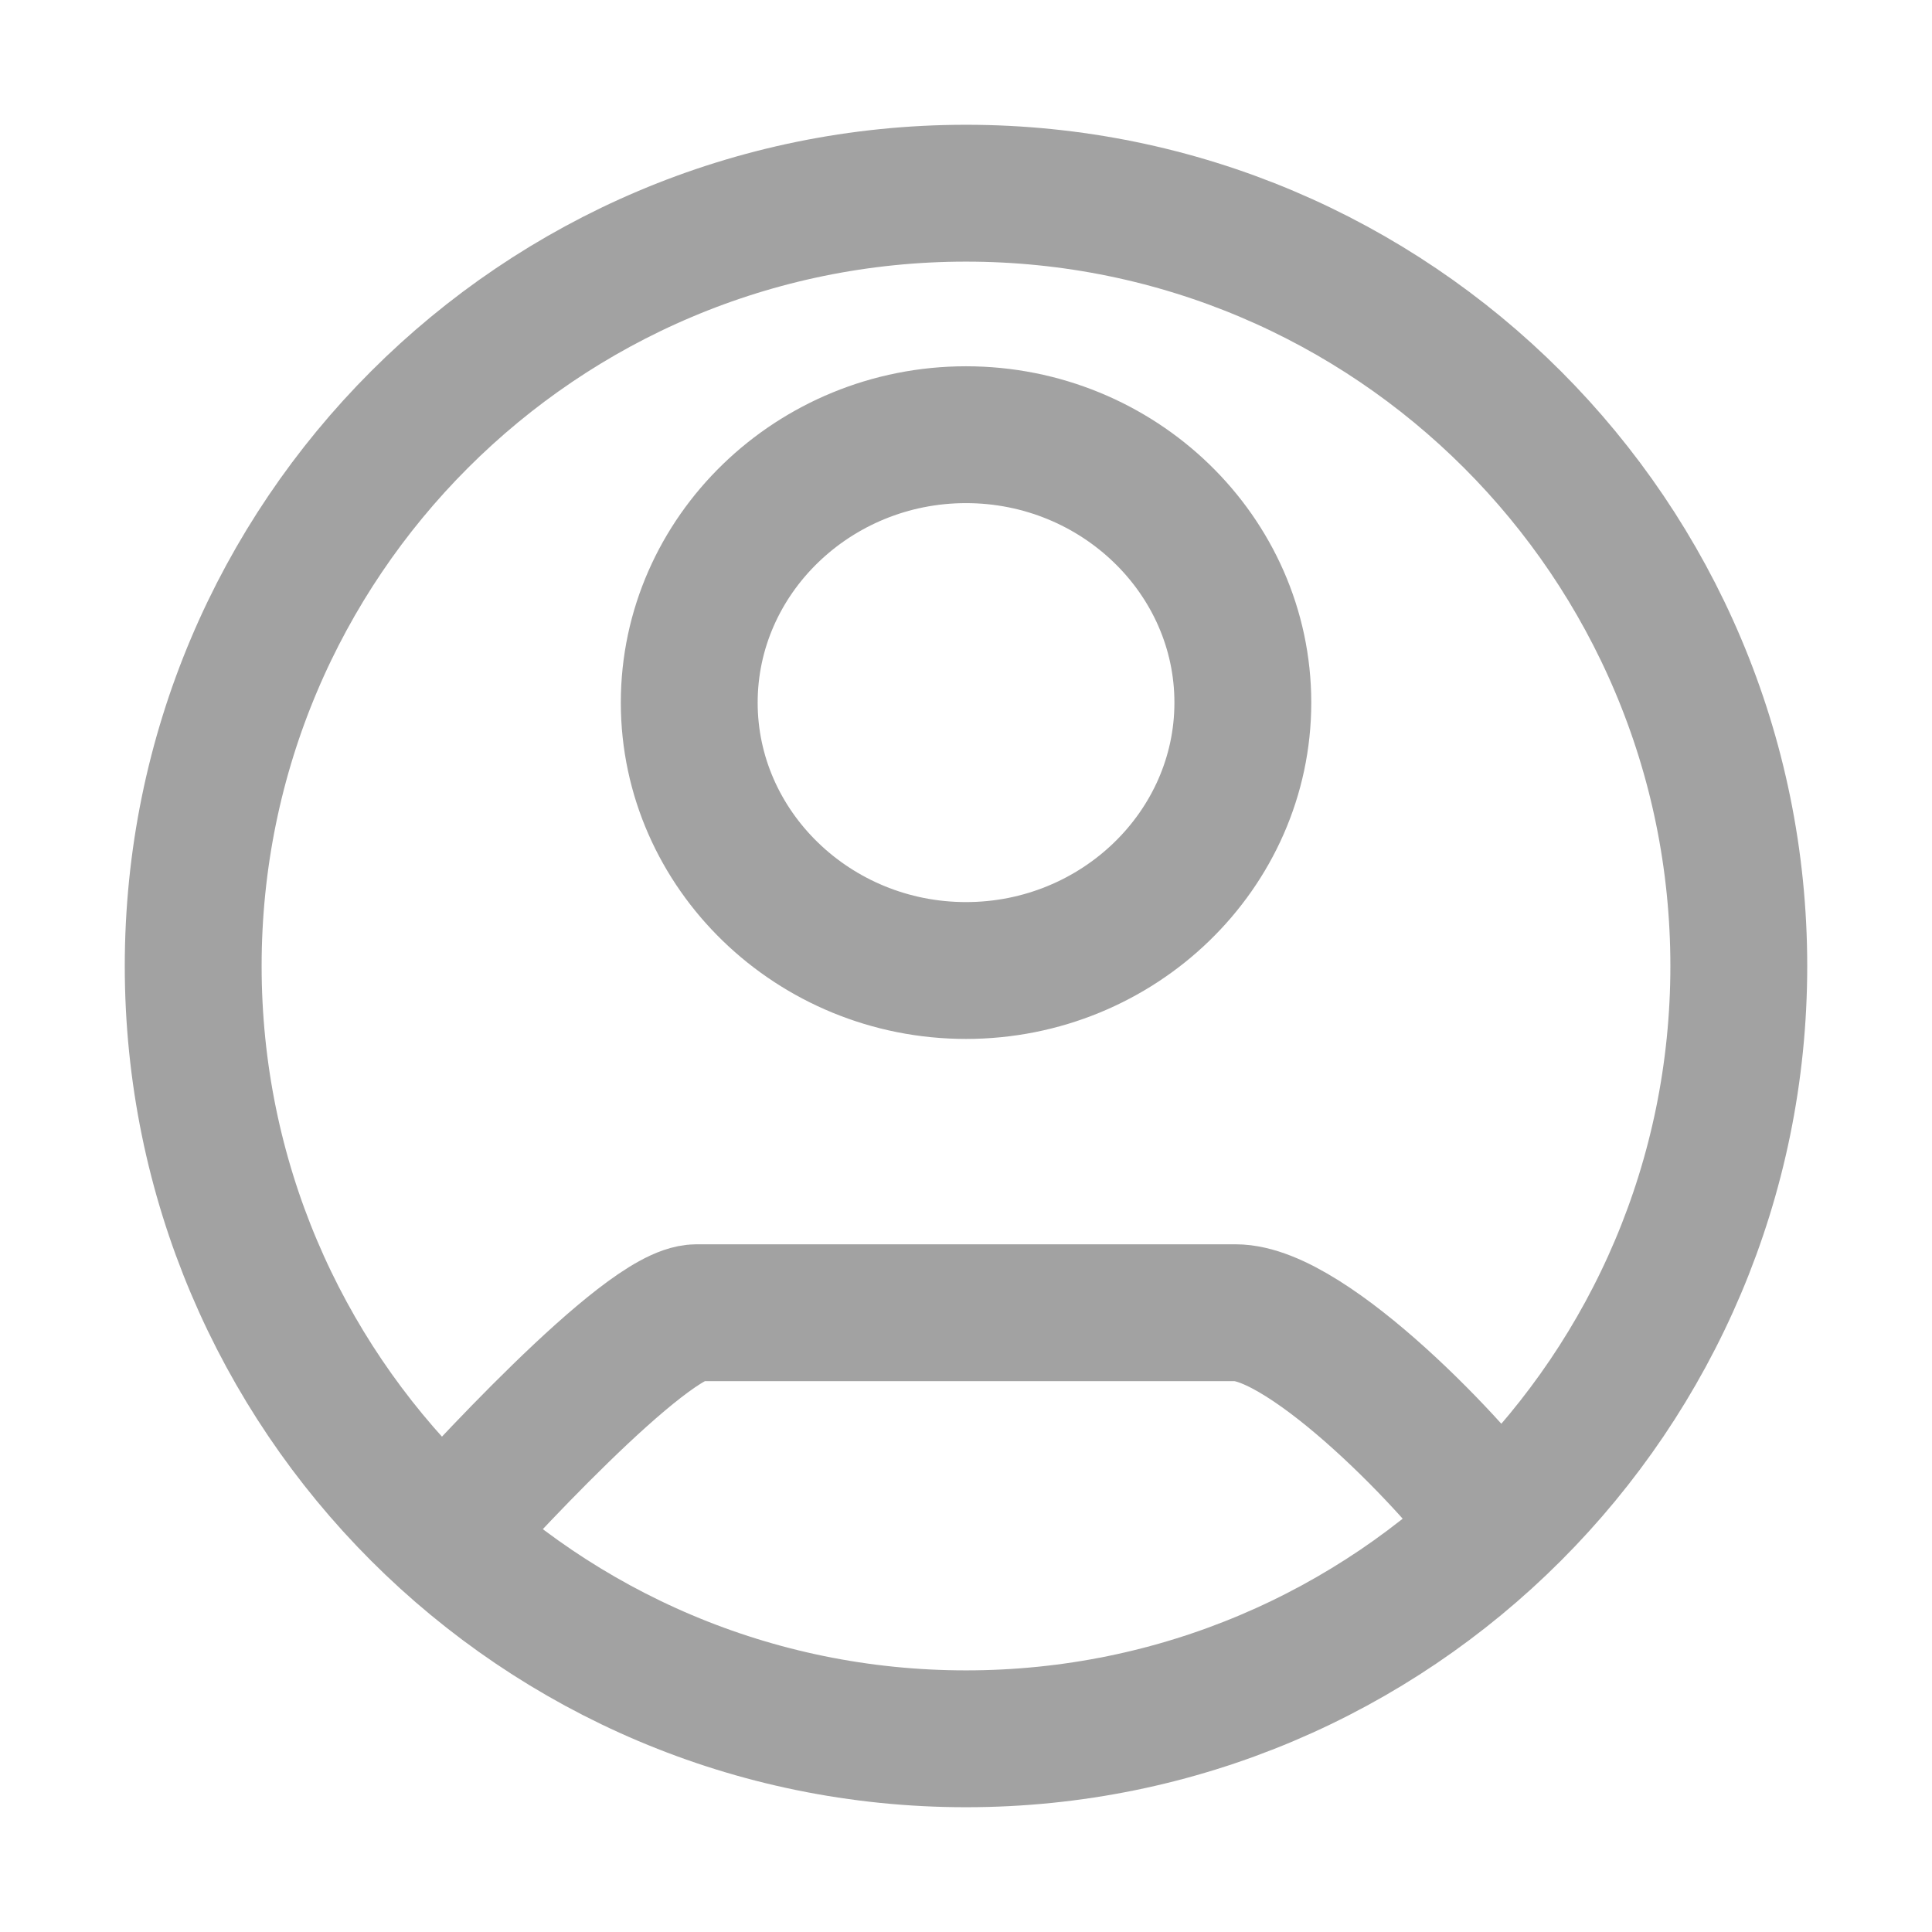
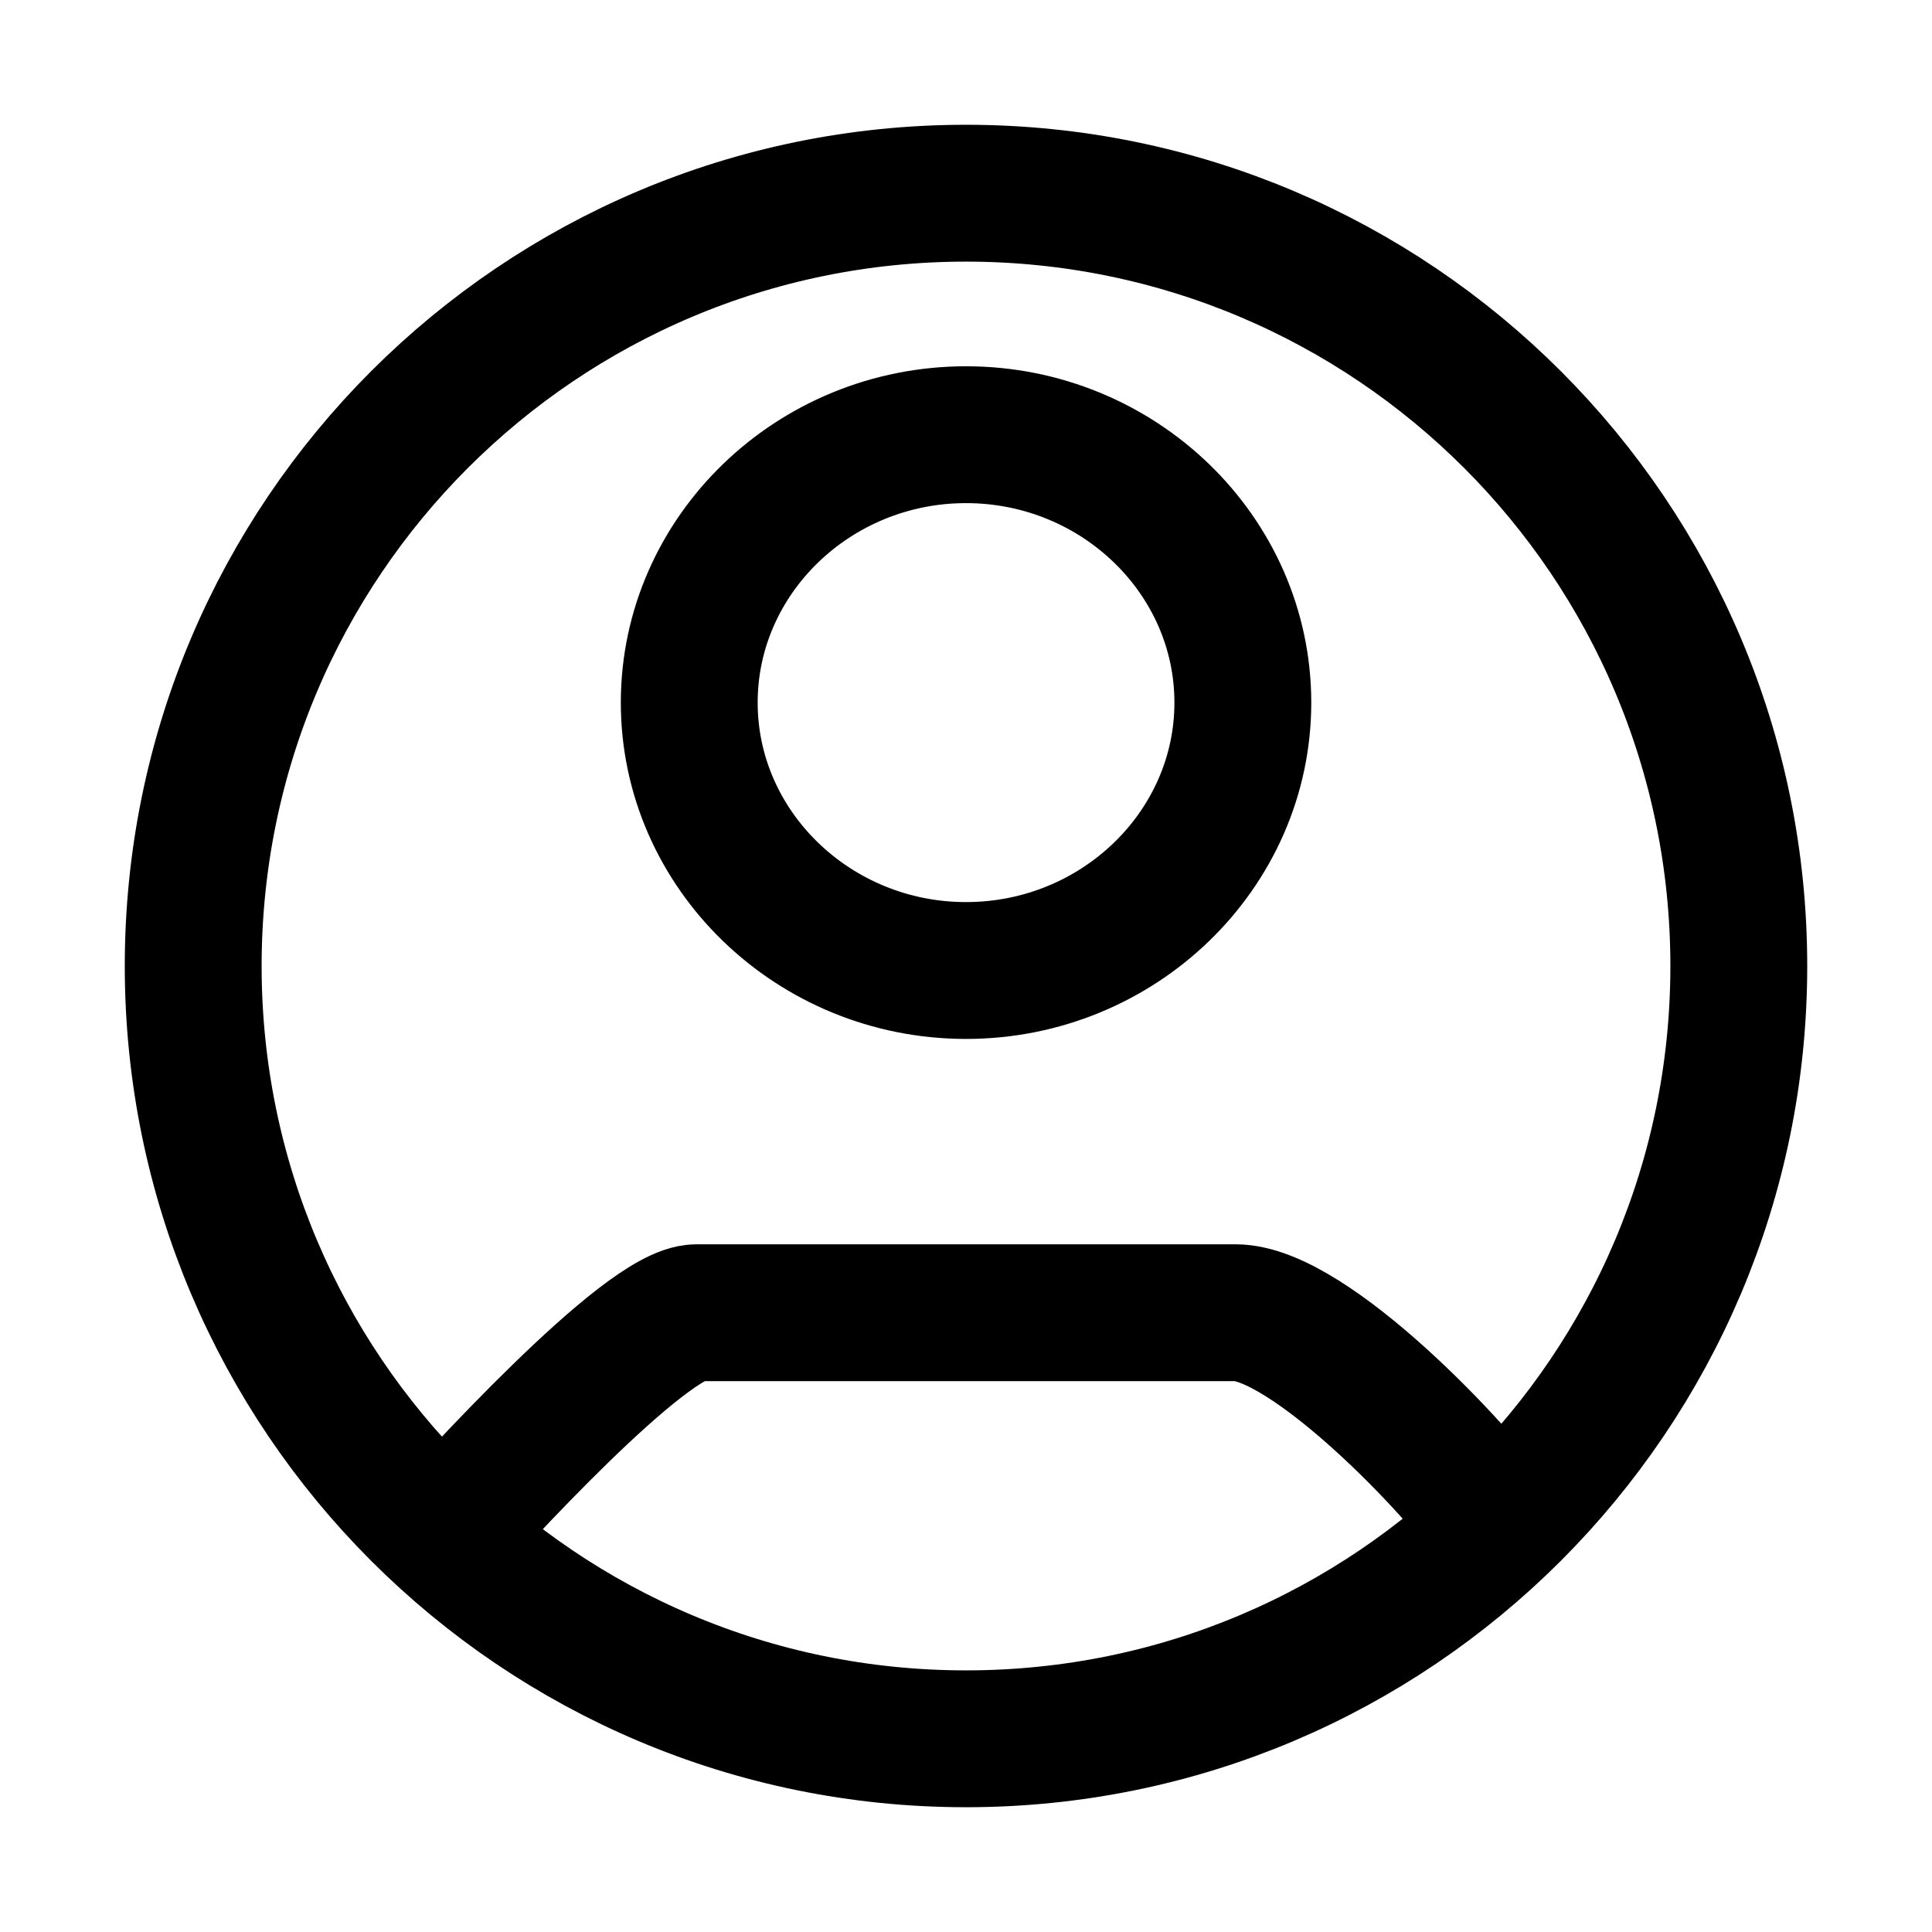
<svg xmlns="http://www.w3.org/2000/svg" width="24" height="24" viewBox="0 0 24 24" fill="none">
-   <path d="M5.4 19.2C5.861 18.683 8.021 16.307 8.654 16.307H15.346C16.264 16.307 18.136 18.277 18.6 18.971M21.6 12C21.6 17.302 17.302 21.6 12 21.6C6.698 21.6 2.4 17.302 2.4 12C2.4 6.698 6.698 2.4 12 2.4C17.302 2.4 21.6 6.698 21.6 12ZM15.439 8.728C15.439 6.896 13.893 5.4 12 5.4C10.108 5.4 8.562 6.896 8.562 8.728C8.562 10.559 10.108 12.056 12 12.056C13.893 12.056 15.439 10.559 15.439 8.728Z" stroke="#A2A2A2" stroke-width="1.7" />
+   <path d="M5.4 19.2C5.861 18.683 8.021 16.307 8.654 16.307H15.346C16.264 16.307 18.136 18.277 18.6 18.971M21.6 12C21.6 17.302 17.302 21.6 12 21.6C6.698 21.6 2.4 17.302 2.4 12C2.4 6.698 6.698 2.4 12 2.4C17.302 2.4 21.6 6.698 21.6 12ZM15.439 8.728C15.439 6.896 13.893 5.4 12 5.4C10.108 5.4 8.562 6.896 8.562 8.728C8.562 10.559 10.108 12.056 12 12.056C13.893 12.056 15.439 10.559 15.439 8.728Z" stroke="currentColor" stroke-width="1.7" />
</svg>
